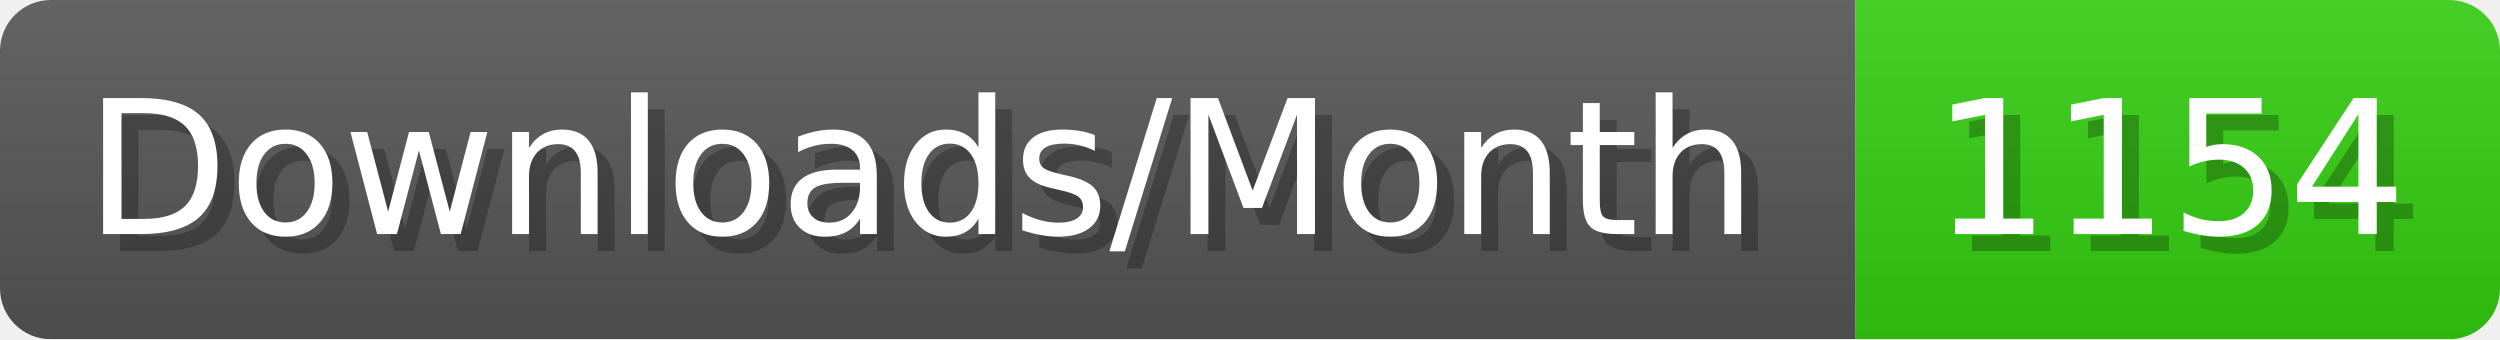
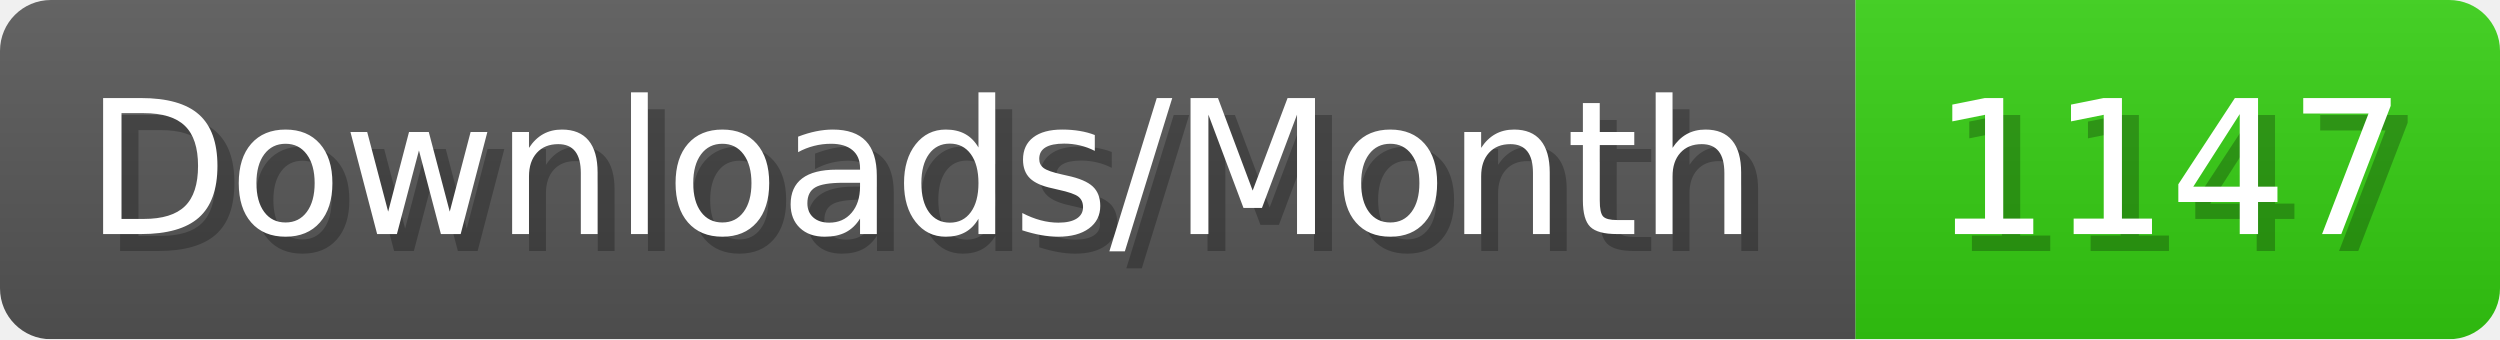
- <svg xmlns="http://www.w3.org/2000/svg" width="147.4" height="20" viewBox="0 0 1474 200" role="img" aria-label="Downloads/Month: 1154">
+ <svg xmlns="http://www.w3.org/2000/svg" width="147.4" height="20" viewBox="0 0 1474 200" role="img" aria-label="Downloads/Month: 1147">
  <linearGradient id="YlXUI" x2="0" y2="100%">
    <stop offset="0" stop-opacity=".1" stop-color="#EEE" />
    <stop offset="1" stop-opacity=".1" />
  </linearGradient>
  <mask id="JHhop">
    <rect width="1474" height="200" rx="30" fill="#FFF" />
  </mask>
  <g mask="url(#JHhop)">
    <rect width="1094" height="200" fill="#555" />
    <rect width="380" height="200" fill="#3C1" x="1094" />
    <rect width="1474" height="200" fill="url(#YlXUI)" />
  </g>
  <g aria-hidden="true" fill="#fff" text-anchor="start" font-family="Verdana,DejaVu Sans,sans-serif" font-size="110">
    <text x="60" y="148" textLength="994" fill="#000" opacity="0.25">Downloads/Month</text>
    <text x="50" y="138" textLength="994">Downloads/Month</text>
-     <text x="1149" y="148" textLength="280" fill="#000" opacity="0.25">1154</text>
-     <text x="1139" y="138" textLength="280">1154</text>
+     <text x="1149" y="148" textLength="280" fill="#000" opacity="0.25">1147</text>
+     <text x="1139" y="138" textLength="280">1147</text>
  </g>
</svg>
